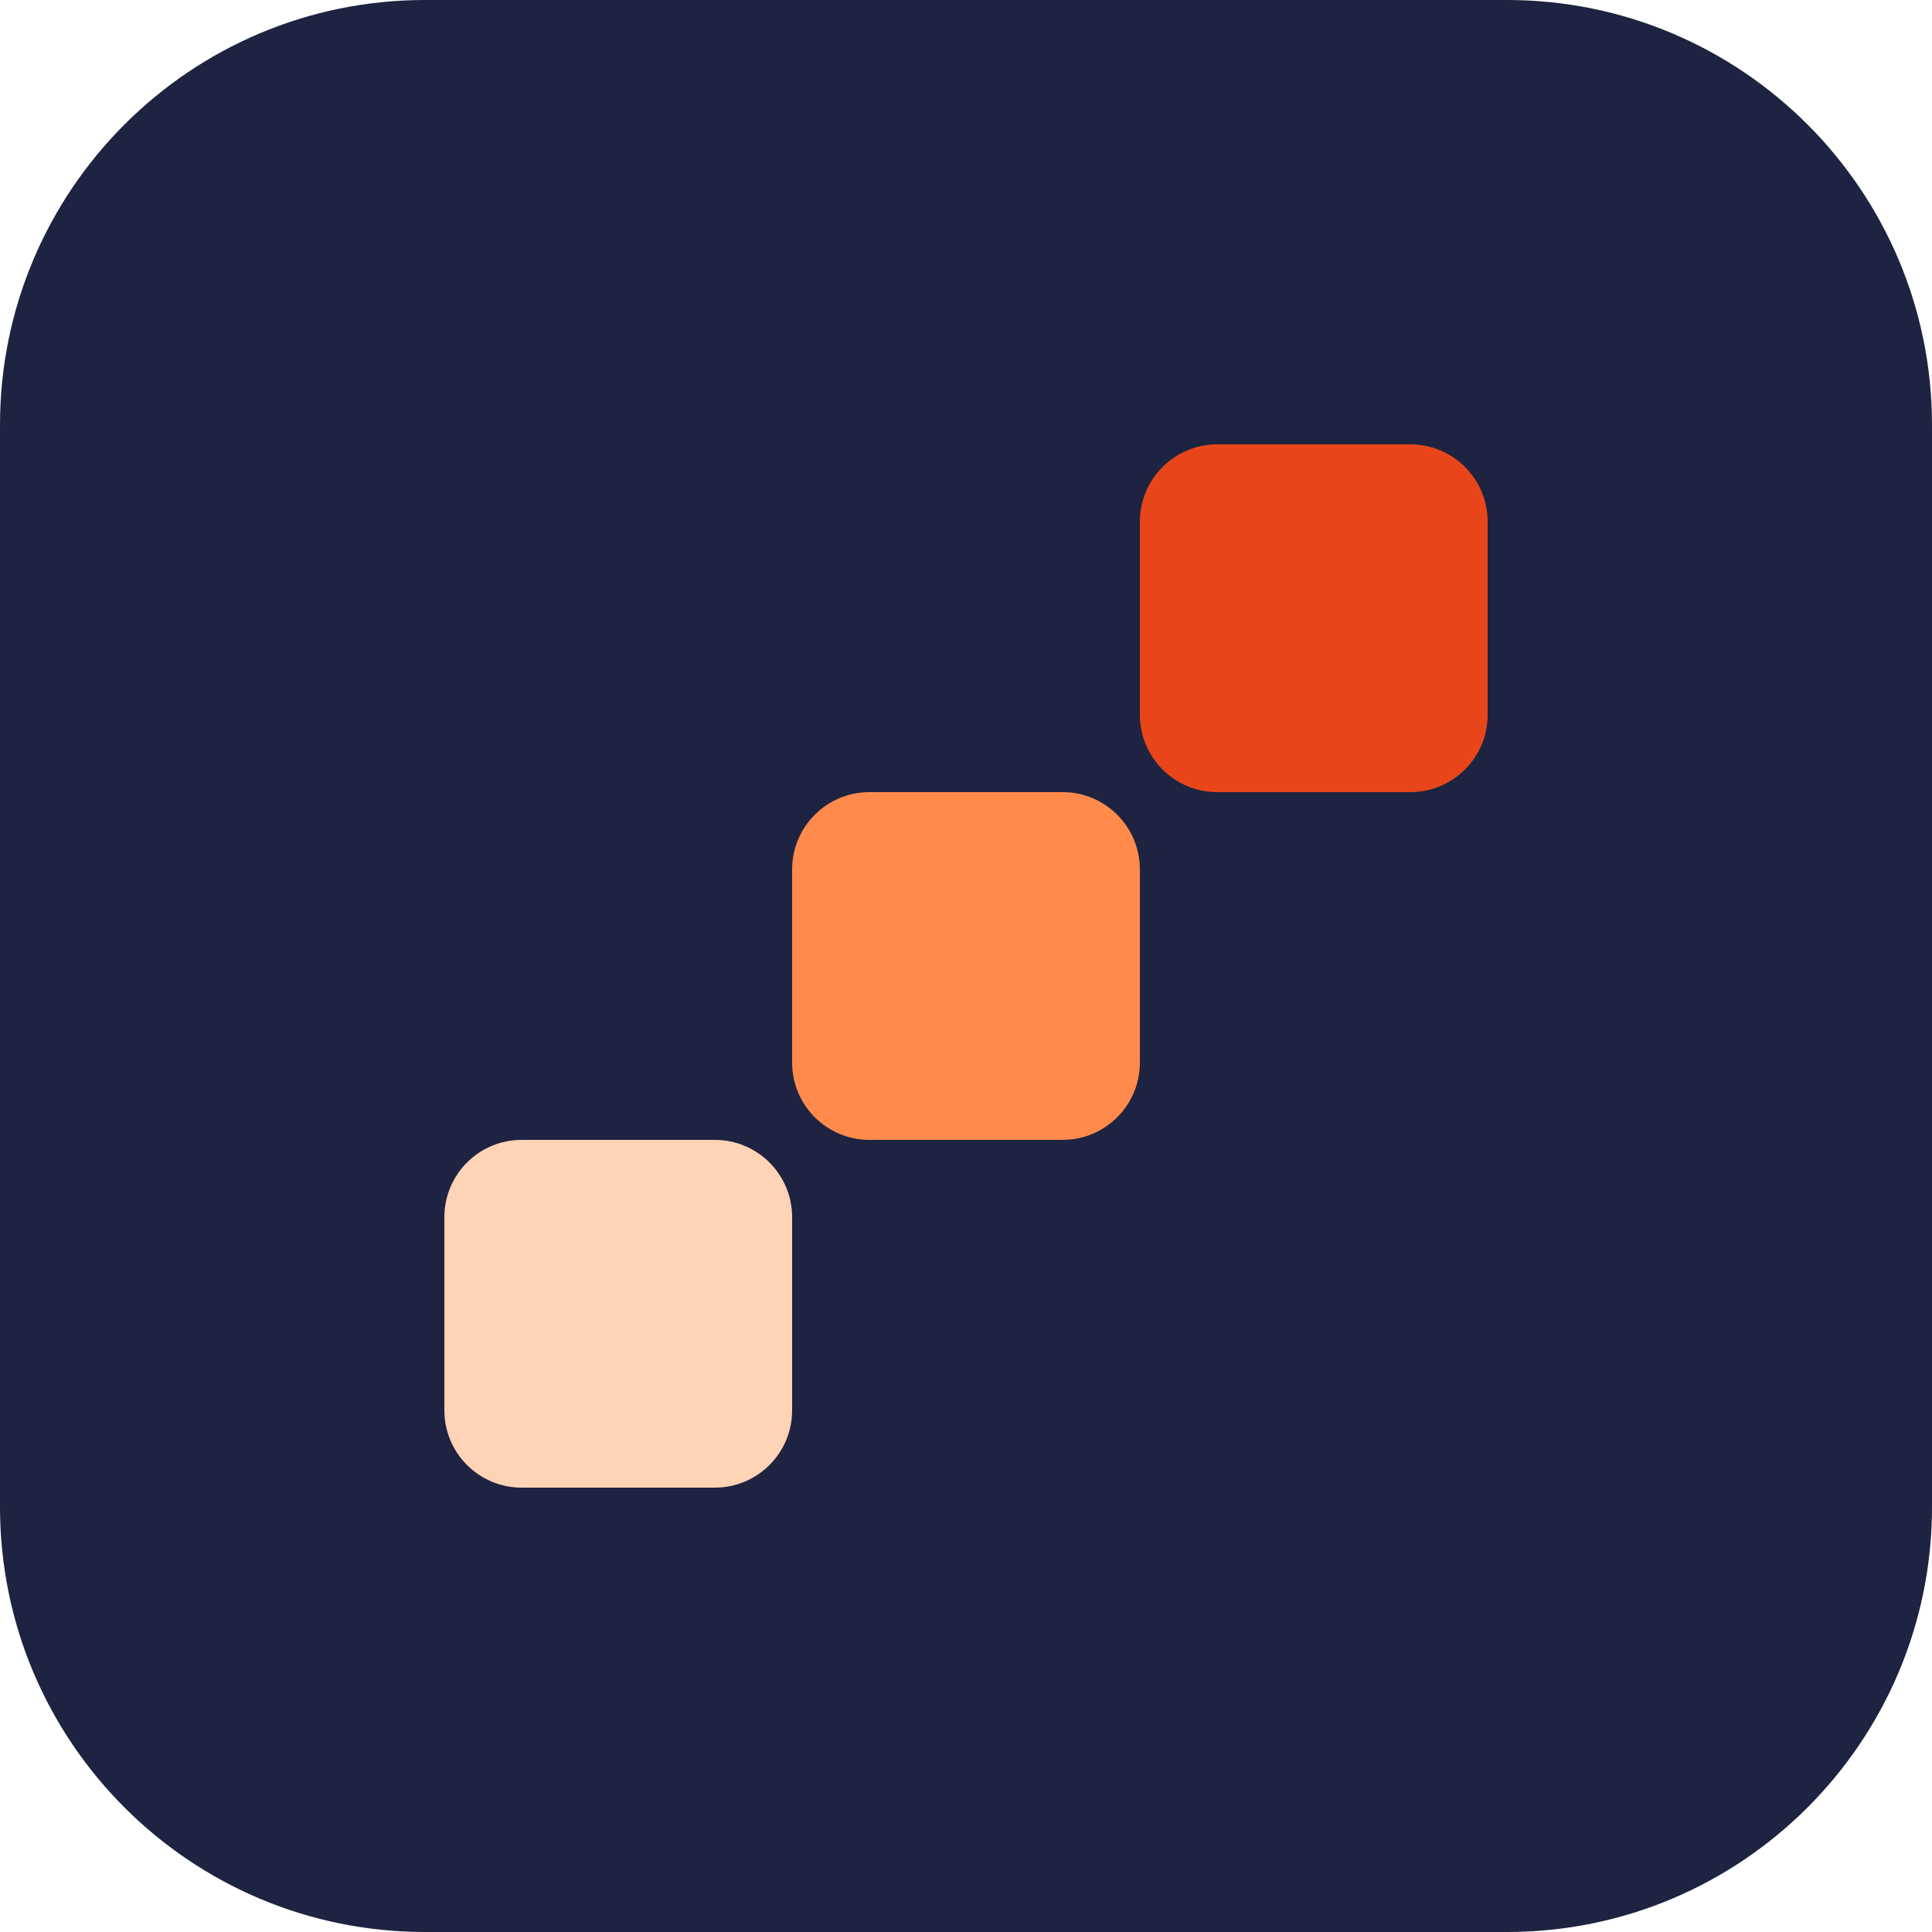
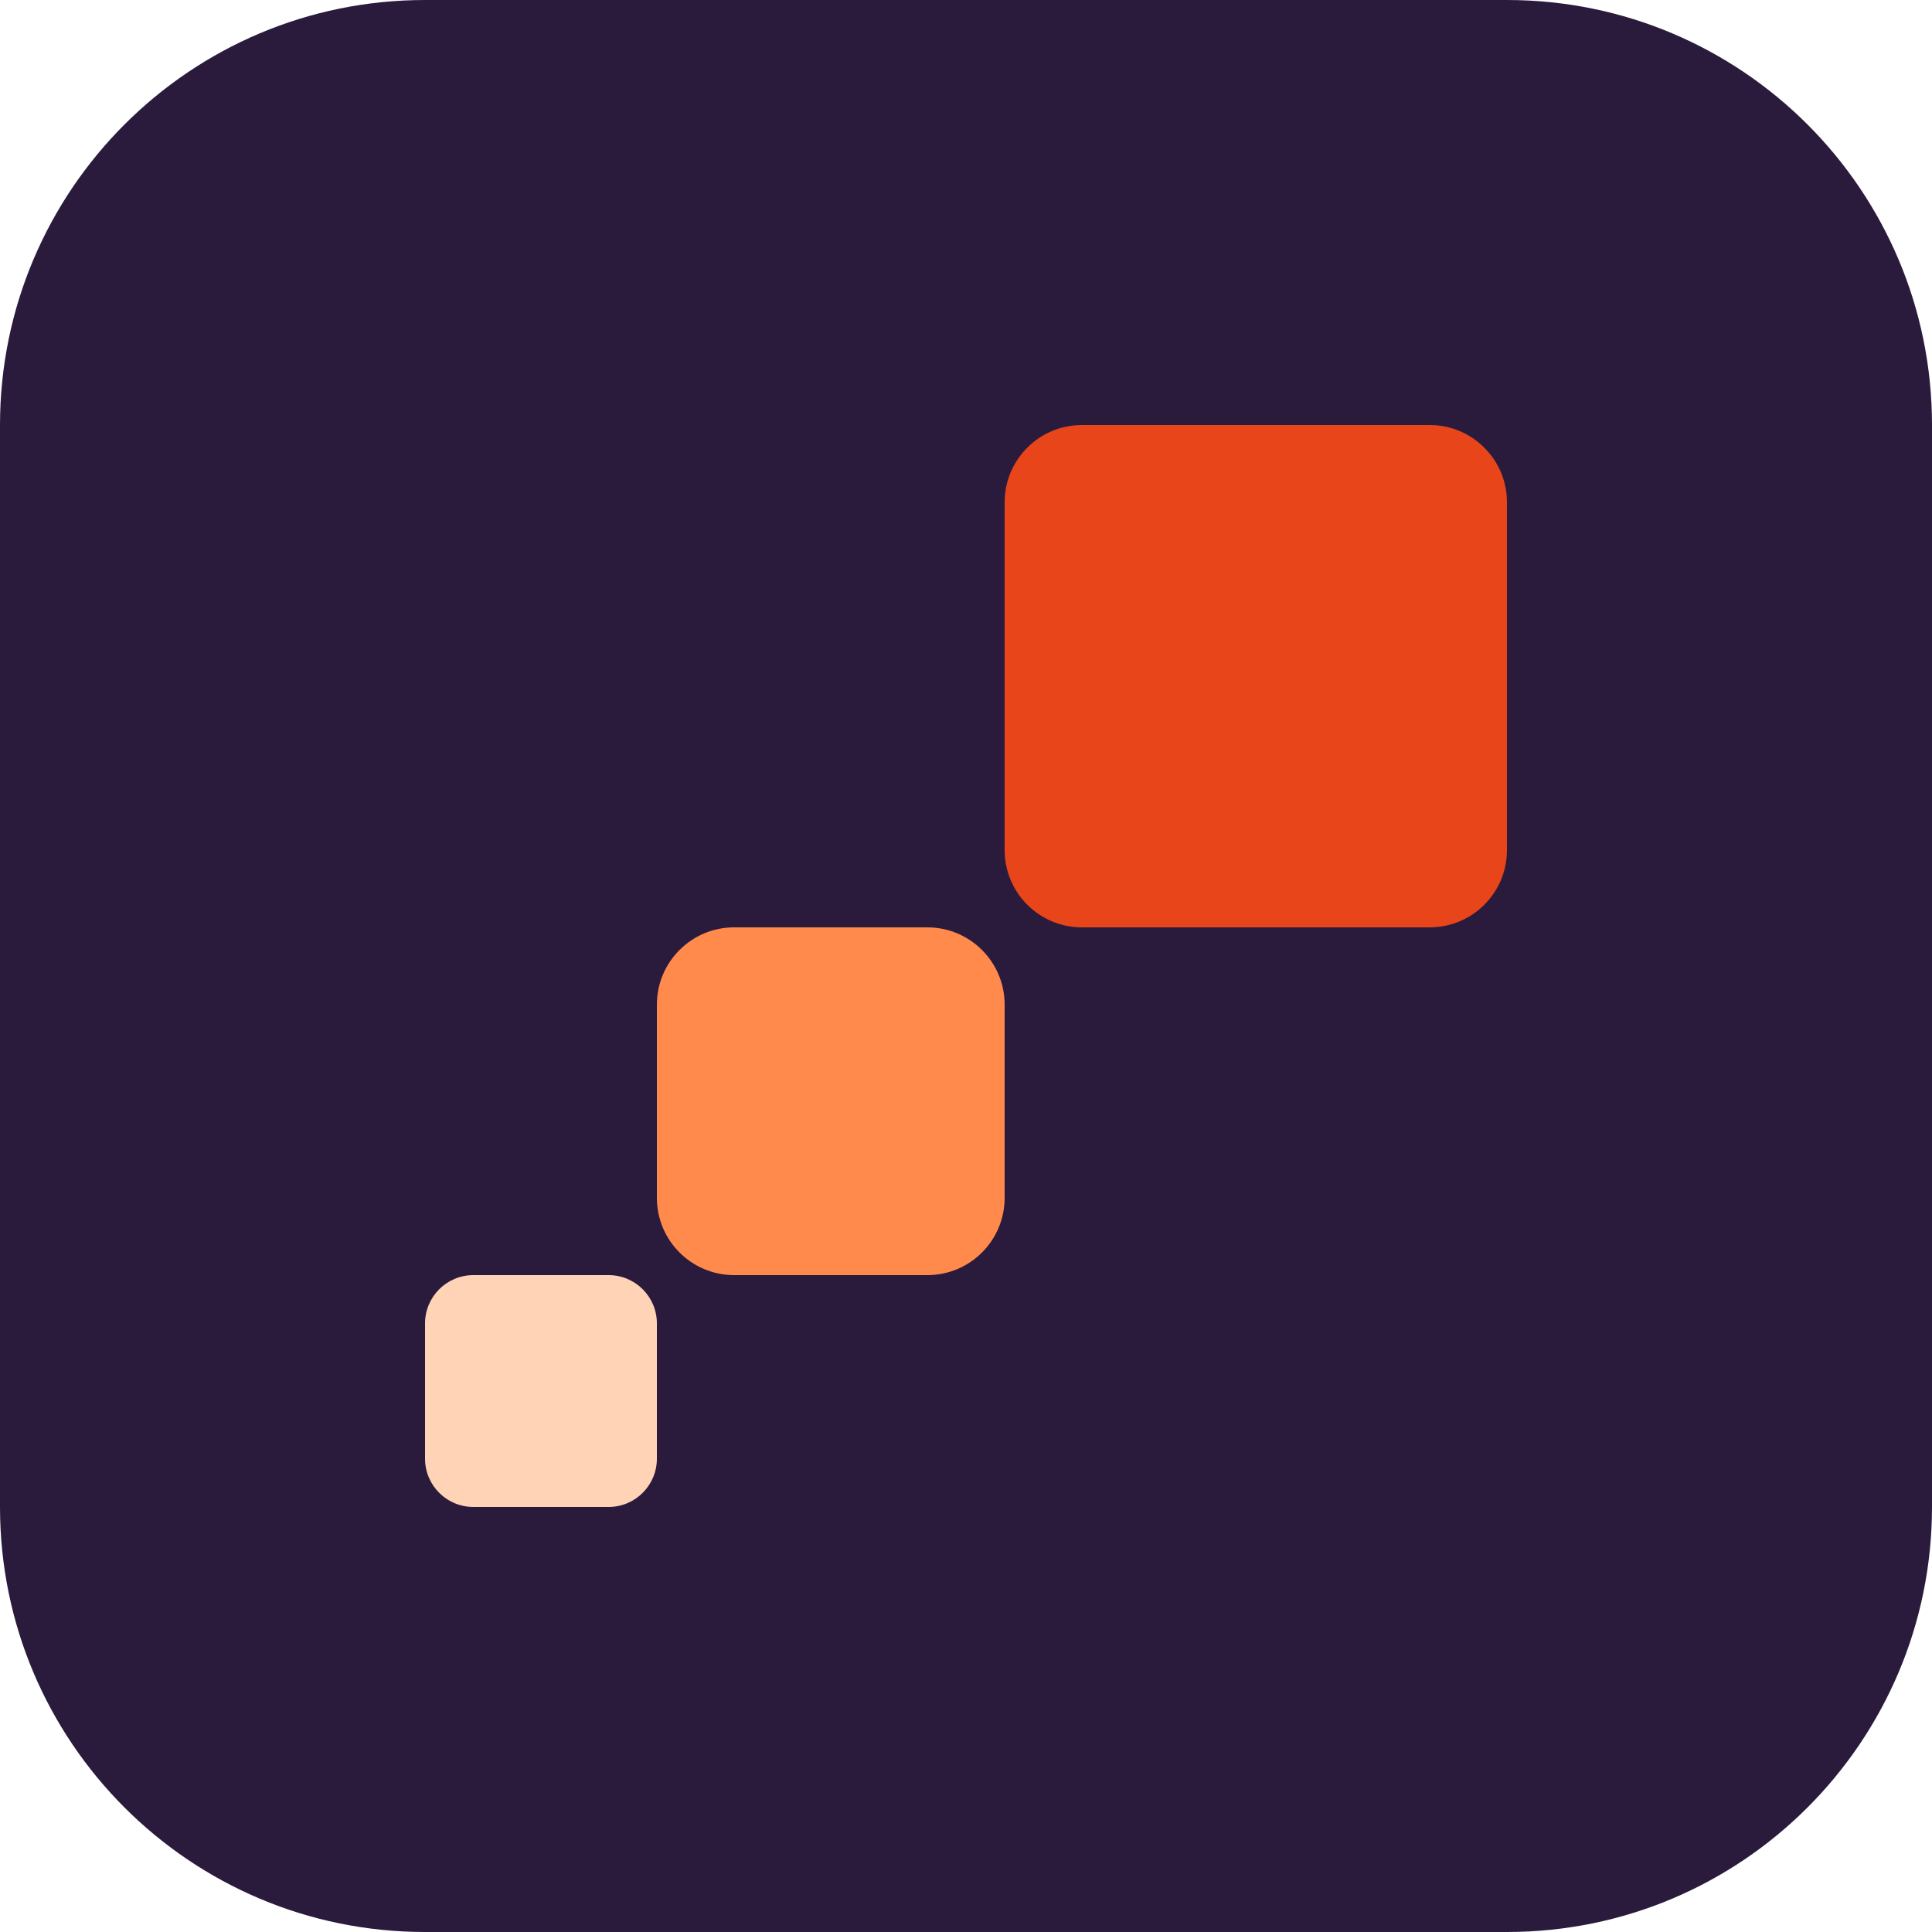
<svg xmlns="http://www.w3.org/2000/svg" viewBox="0 0 100 100" width="1024" height="1024">
-   <rect id="gr8-tile" width="100" height="100" rx="22" fill="#1D2340" />
-   <rect x="23" y="59" width="18" height="18" rx="4" fill="#FFD3B5" />
-   <rect x="41" y="41" width="18" height="18" rx="4" fill="#FF8A4C" />
-   <rect x="59" y="23" width="18" height="18" rx="4" fill="#E8461A" />
+   <rect id="gr8-tile" width="100" height="100" rx="22" fill="#2A1B3D" />
+   <rect x="22" y="66" width="12" height="12" rx="2.5" fill="#FFD3B5" />
+   <rect x="34" y="48" width="18" height="18" rx="4" fill="#FF8A4C" />
+   <rect x="52" y="22" width="26" height="26" rx="4" fill="#E8461A" />
</svg>
